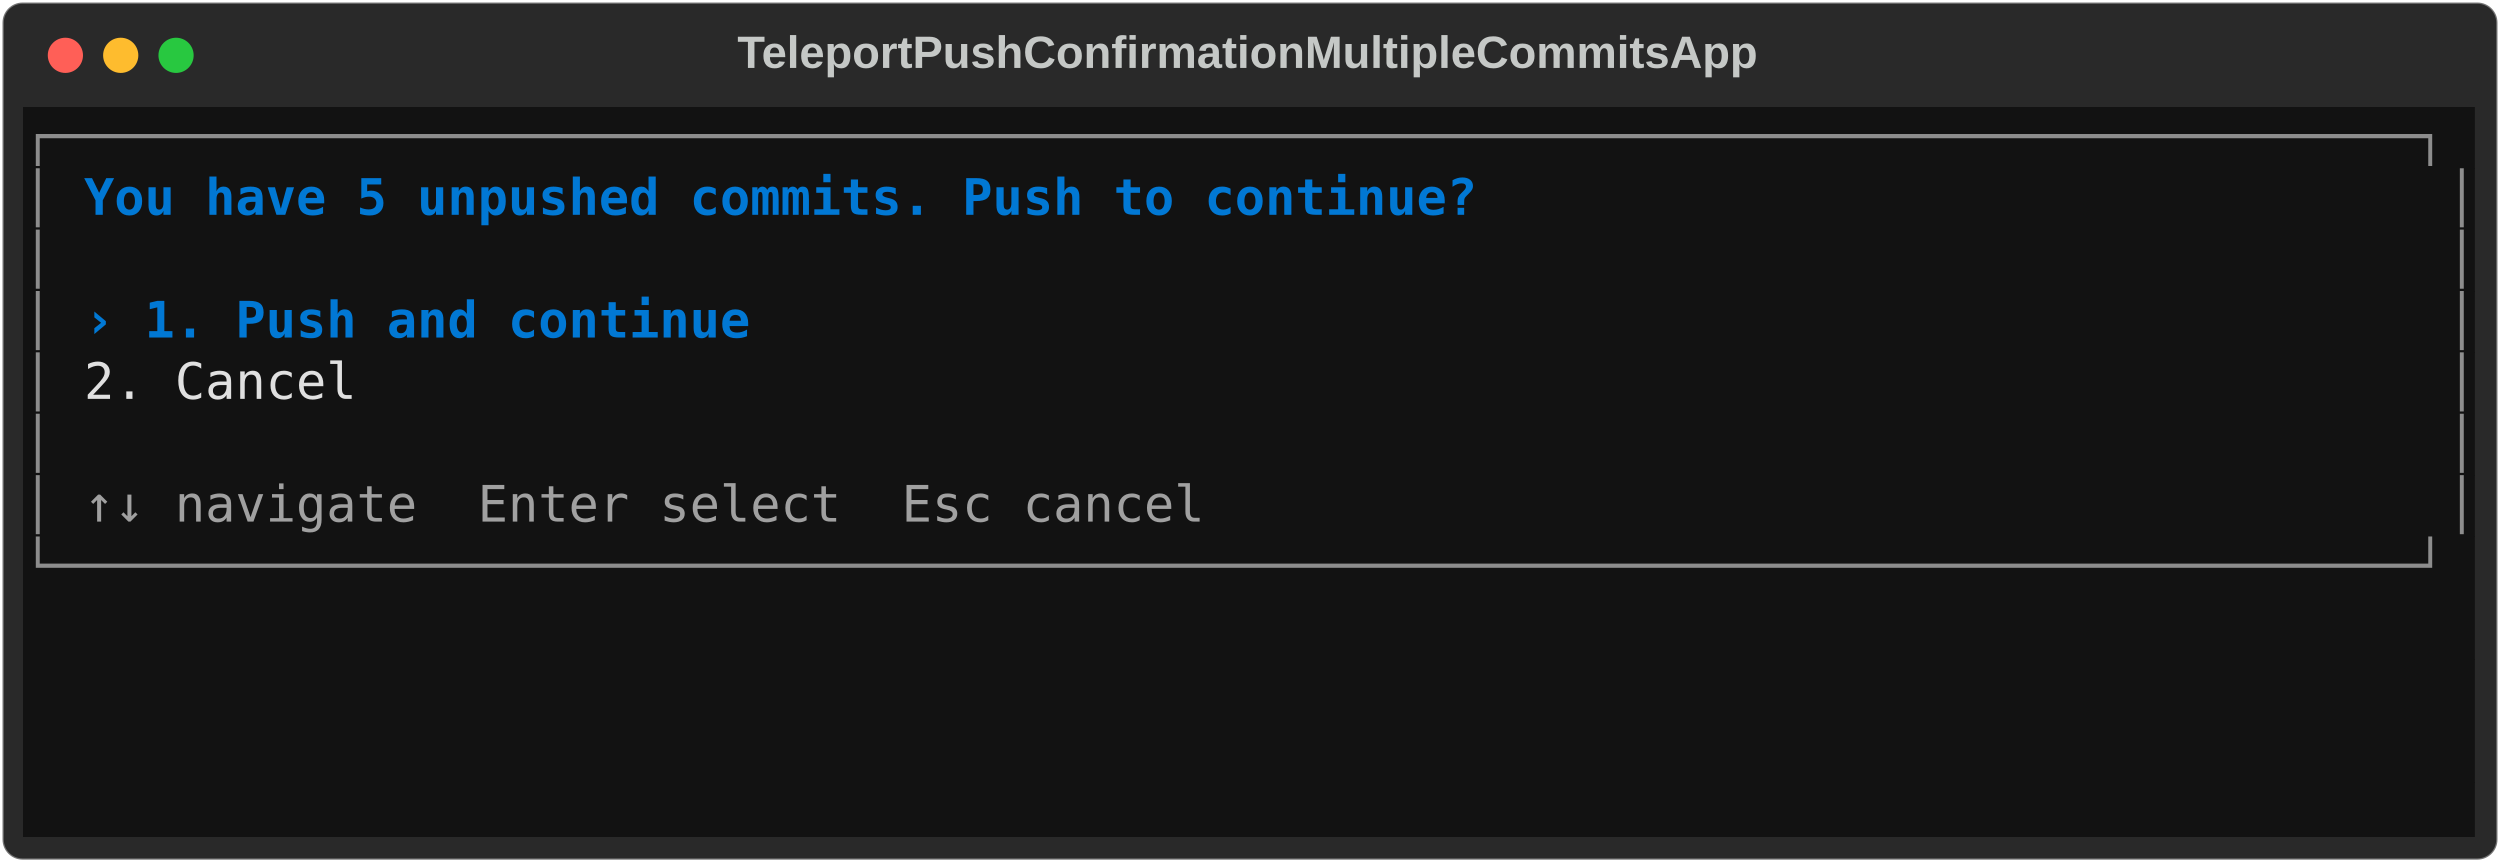
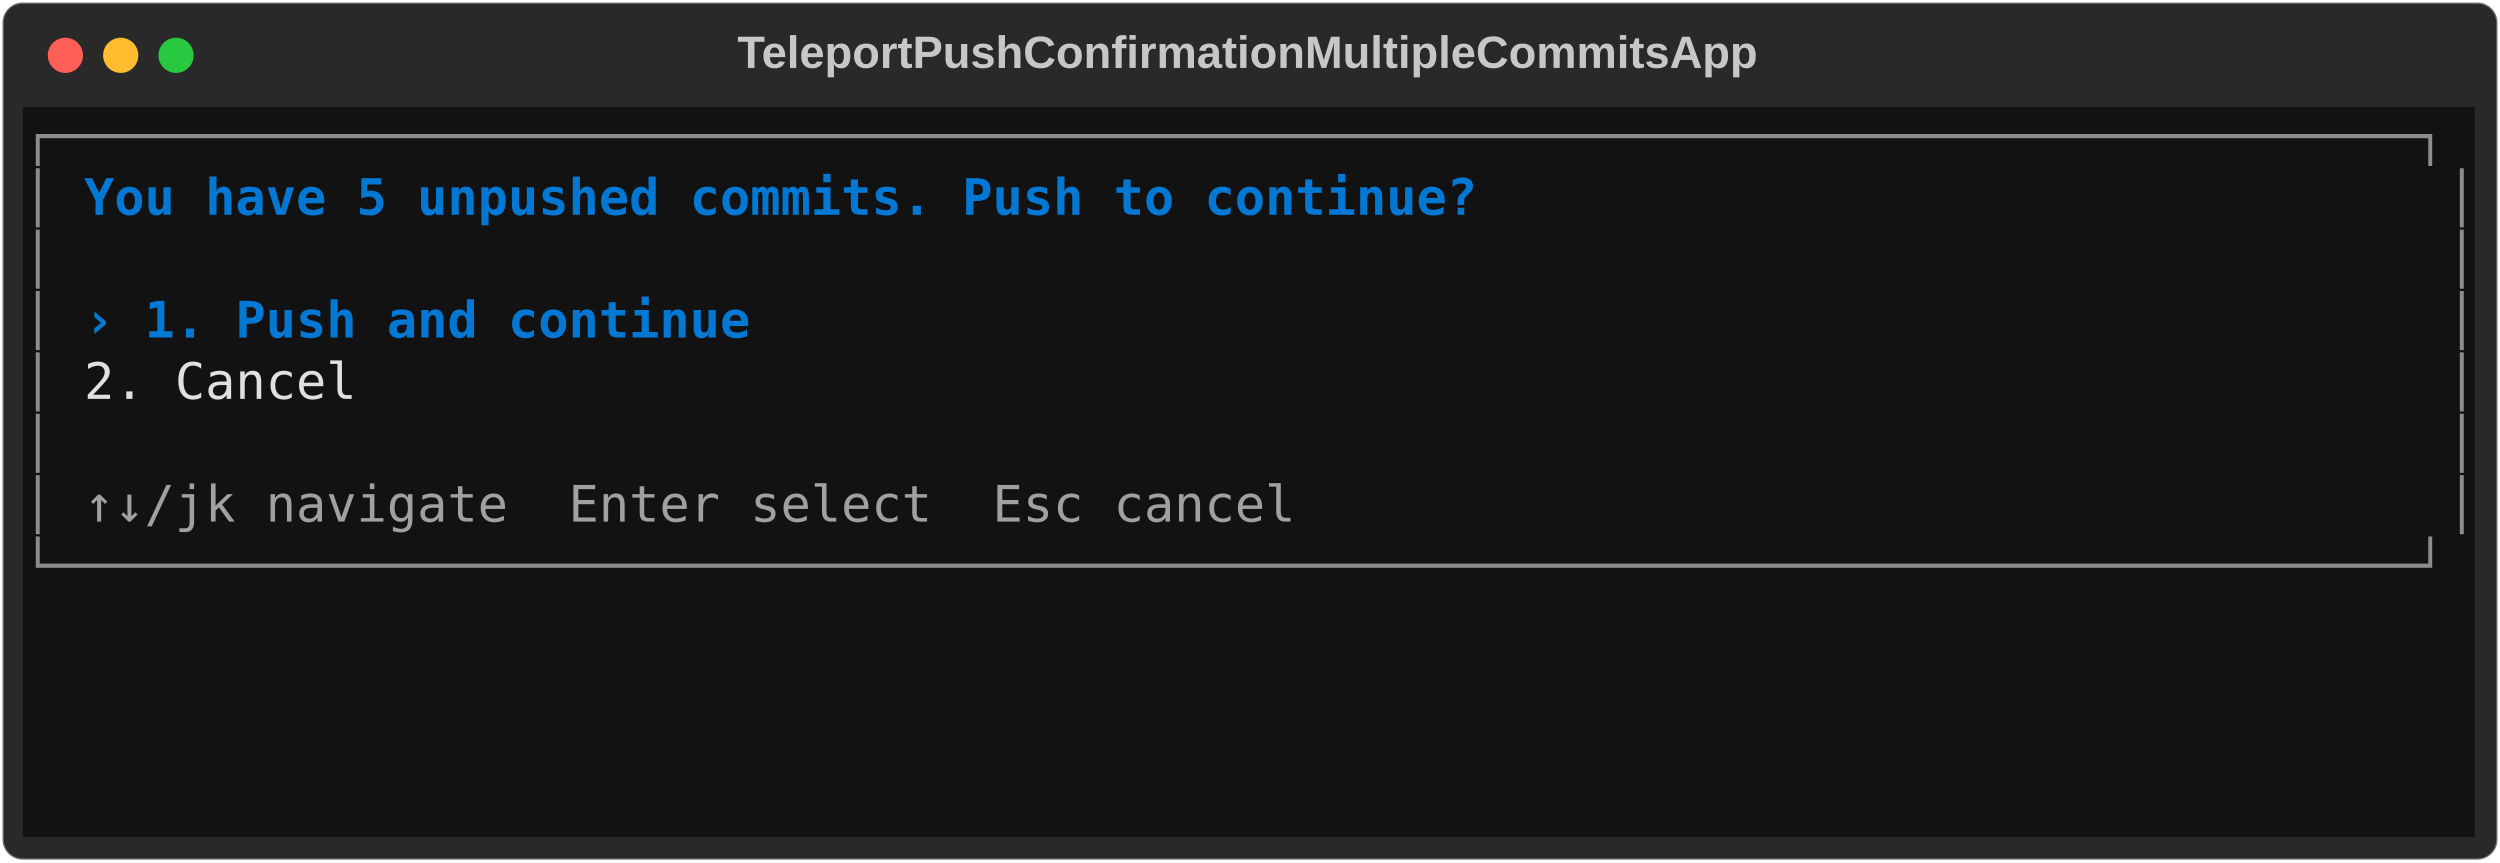
<svg xmlns="http://www.w3.org/2000/svg" class="rich-terminal" viewBox="0 0 994 342.8">
  <style>

    @font-face {
        font-family: "Fira Code";
        src: local("FiraCode-Regular"),
                url("https://cdnjs.cloudflare.com/ajax/libs/firacode/6.2.0/woff2/FiraCode-Regular.woff2") format("woff2"),
                url("https://cdnjs.cloudflare.com/ajax/libs/firacode/6.2.0/woff/FiraCode-Regular.woff") format("woff");
        font-style: normal;
        font-weight: 400;
    }
    @font-face {
        font-family: "Fira Code";
        src: local("FiraCode-Bold"),
                url("https://cdnjs.cloudflare.com/ajax/libs/firacode/6.2.0/woff2/FiraCode-Bold.woff2") format("woff2"),
                url("https://cdnjs.cloudflare.com/ajax/libs/firacode/6.2.0/woff/FiraCode-Bold.woff") format("woff");
        font-style: bold;
        font-weight: 700;
    }

    .terminal-matrix {
        font-family: Fira Code, monospace;
        font-size: 20px;
        line-height: 24.4px;
        font-variant-east-asian: full-width;
    }

    .terminal-title {
        font-size: 18px;
        font-weight: bold;
        font-family: arial;
    }

    .terminal-r1 { fill: #8d8d8d }
.terminal-r2 { fill: #c5c8c6 }
.terminal-r3 { fill: #0178d4;font-weight: bold }
.terminal-r4 { fill: #e0e0e0 }
.terminal-r5 { fill: #a0a0a0 }
    </style>
  <defs>
    <clipPath id="terminal-clip-terminal">
      <rect x="0" y="0" width="975.0" height="291.8" />
    </clipPath>
    <clipPath id="terminal-line-0">
      <rect x="0" y="1.5" width="976" height="24.65" />
    </clipPath>
    <clipPath id="terminal-line-1">
      <rect x="0" y="25.9" width="976" height="24.65" />
    </clipPath>
    <clipPath id="terminal-line-2">
      <rect x="0" y="50.3" width="976" height="24.65" />
    </clipPath>
    <clipPath id="terminal-line-3">
      <rect x="0" y="74.7" width="976" height="24.65" />
    </clipPath>
    <clipPath id="terminal-line-4">
      <rect x="0" y="99.1" width="976" height="24.65" />
    </clipPath>
    <clipPath id="terminal-line-5">
      <rect x="0" y="123.5" width="976" height="24.65" />
    </clipPath>
    <clipPath id="terminal-line-6">
      <rect x="0" y="147.9" width="976" height="24.65" />
    </clipPath>
    <clipPath id="terminal-line-7">
      <rect x="0" y="172.3" width="976" height="24.65" />
    </clipPath>
    <clipPath id="terminal-line-8">
      <rect x="0" y="196.7" width="976" height="24.65" />
    </clipPath>
    <clipPath id="terminal-line-9">
      <rect x="0" y="221.1" width="976" height="24.65" />
    </clipPath>
    <clipPath id="terminal-line-10">
      <rect x="0" y="245.5" width="976" height="24.65" />
    </clipPath>
  </defs>
  <rect fill="#292929" stroke="rgba(255,255,255,0.35)" stroke-width="1" x="1" y="1" width="992" height="340.8" rx="8" />
  <text class="terminal-title" fill="#c5c8c6" text-anchor="middle" x="496" y="27">TeleportPushConfirmationMultipleCommitsApp</text>
  <g transform="translate(26,22)">
    <circle cx="0" cy="0" r="7" fill="#ff5f57" />
    <circle cx="22" cy="0" r="7" fill="#febc2e" />
    <circle cx="44" cy="0" r="7" fill="#28c840" />
  </g>
  <g transform="translate(9, 41)" clip-path="url(#terminal-clip-terminal)">
    <rect fill="#121212" x="0" y="1.5" width="976" height="24.65" shape-rendering="crispEdges" />
    <rect fill="#121212" x="0" y="25.9" width="12.2" height="24.65" shape-rendering="crispEdges" />
    <rect fill="#121212" x="12.2" y="25.9" width="12.2" height="24.65" shape-rendering="crispEdges" />
    <rect fill="#121212" x="24.4" y="25.9" width="561.2" height="24.65" shape-rendering="crispEdges" />
    <rect fill="#121212" x="585.6" y="25.9" width="378.2" height="24.65" shape-rendering="crispEdges" />
    <rect fill="#121212" x="963.8" y="25.9" width="12.2" height="24.65" shape-rendering="crispEdges" />
    <rect fill="#121212" x="0" y="50.3" width="12.2" height="24.65" shape-rendering="crispEdges" />
    <rect fill="#121212" x="12.2" y="50.3" width="951.6" height="24.65" shape-rendering="crispEdges" />
    <rect fill="#121212" x="963.8" y="50.3" width="12.2" height="24.65" shape-rendering="crispEdges" />
    <rect fill="#121212" x="0" y="74.7" width="12.2" height="24.65" shape-rendering="crispEdges" />
    <rect fill="#121212" x="12.2" y="74.7" width="12.2" height="24.65" shape-rendering="crispEdges" />
    <rect fill="#121212" x="24.4" y="74.7" width="268.4" height="24.65" shape-rendering="crispEdges" />
    <rect fill="#121212" x="292.8" y="74.7" width="671" height="24.65" shape-rendering="crispEdges" />
    <rect fill="#121212" x="963.8" y="74.7" width="12.2" height="24.65" shape-rendering="crispEdges" />
    <rect fill="#121212" x="0" y="99.1" width="12.2" height="24.65" shape-rendering="crispEdges" />
    <rect fill="#121212" x="12.2" y="99.1" width="12.2" height="24.65" shape-rendering="crispEdges" />
    <rect fill="#121212" x="24.4" y="99.1" width="134.2" height="24.65" shape-rendering="crispEdges" />
    <rect fill="#121212" x="158.6" y="99.1" width="805.2" height="24.65" shape-rendering="crispEdges" />
    <rect fill="#121212" x="963.8" y="99.1" width="12.2" height="24.65" shape-rendering="crispEdges" />
    <rect fill="#121212" x="0" y="123.5" width="12.2" height="24.65" shape-rendering="crispEdges" />
    <rect fill="#121212" x="12.2" y="123.5" width="951.6" height="24.65" shape-rendering="crispEdges" />
    <rect fill="#121212" x="963.8" y="123.5" width="12.2" height="24.65" shape-rendering="crispEdges" />
    <rect fill="#121212" x="0" y="147.9" width="12.2" height="24.65" shape-rendering="crispEdges" />
    <rect fill="#121212" x="12.2" y="147.9" width="12.2" height="24.65" shape-rendering="crispEdges" />
-     <rect fill="#121212" x="24.4" y="147.9" width="451.4" height="24.65" shape-rendering="crispEdges" />
-     <rect fill="#121212" x="475.8" y="147.9" width="488" height="24.65" shape-rendering="crispEdges" />
+     <rect fill="#121212" x="24.4" y="147.9" width="488" height="24.65" shape-rendering="crispEdges" />
+     <rect fill="#121212" x="512.4" y="147.9" width="451.4" height="24.65" shape-rendering="crispEdges" />
    <rect fill="#121212" x="963.8" y="147.9" width="12.2" height="24.65" shape-rendering="crispEdges" />
    <rect fill="#121212" x="0" y="172.3" width="976" height="24.65" shape-rendering="crispEdges" />
    <rect fill="#121212" x="0" y="196.7" width="976" height="24.65" shape-rendering="crispEdges" />
    <rect fill="#121212" x="0" y="221.1" width="976" height="24.65" shape-rendering="crispEdges" />
    <rect fill="#121212" x="0" y="245.5" width="976" height="24.65" shape-rendering="crispEdges" />
    <rect fill="#121212" x="0" y="269.9" width="976" height="24.65" shape-rendering="crispEdges" />
    <g class="terminal-matrix">
      <text class="terminal-r1" x="0" y="20" textLength="976" clip-path="url(#terminal-line-0)">┌──────────────────────────────────────────────────────────────────────────────┐</text>
      <text class="terminal-r2" x="976" y="20" textLength="12.2" clip-path="url(#terminal-line-0)">
</text>
      <text class="terminal-r1" x="0" y="44.4" textLength="12.2" clip-path="url(#terminal-line-1)">│</text>
      <text class="terminal-r3" x="24.4" y="44.4" textLength="561.2" clip-path="url(#terminal-line-1)">You have 5 unpushed commits. Push to continue?</text>
      <text class="terminal-r1" x="963.8" y="44.4" textLength="12.2" clip-path="url(#terminal-line-1)">│</text>
      <text class="terminal-r2" x="976" y="44.4" textLength="12.2" clip-path="url(#terminal-line-1)">
</text>
      <text class="terminal-r1" x="0" y="68.8" textLength="12.2" clip-path="url(#terminal-line-2)">│</text>
      <text class="terminal-r1" x="963.8" y="68.8" textLength="12.2" clip-path="url(#terminal-line-2)">│</text>
      <text class="terminal-r2" x="976" y="68.8" textLength="12.2" clip-path="url(#terminal-line-2)">
</text>
      <text class="terminal-r1" x="0" y="93.2" textLength="12.2" clip-path="url(#terminal-line-3)">│</text>
      <text class="terminal-r3" x="24.4" y="93.2" textLength="268.4" clip-path="url(#terminal-line-3)">› 1. Push and continue</text>
      <text class="terminal-r1" x="963.8" y="93.2" textLength="12.2" clip-path="url(#terminal-line-3)">│</text>
      <text class="terminal-r2" x="976" y="93.2" textLength="12.2" clip-path="url(#terminal-line-3)">
</text>
      <text class="terminal-r1" x="0" y="117.6" textLength="12.2" clip-path="url(#terminal-line-4)">│</text>
      <text class="terminal-r4" x="24.4" y="117.6" textLength="134.2" clip-path="url(#terminal-line-4)">  2. Cancel</text>
      <text class="terminal-r1" x="963.8" y="117.6" textLength="12.2" clip-path="url(#terminal-line-4)">│</text>
      <text class="terminal-r2" x="976" y="117.6" textLength="12.2" clip-path="url(#terminal-line-4)">
</text>
      <text class="terminal-r1" x="0" y="142" textLength="12.2" clip-path="url(#terminal-line-5)">│</text>
      <text class="terminal-r1" x="963.8" y="142" textLength="12.2" clip-path="url(#terminal-line-5)">│</text>
      <text class="terminal-r2" x="976" y="142" textLength="12.2" clip-path="url(#terminal-line-5)">
</text>
      <text class="terminal-r1" x="0" y="166.4" textLength="12.2" clip-path="url(#terminal-line-6)">│</text>
-       <text class="terminal-r5" x="24.4" y="166.4" textLength="451.4" clip-path="url(#terminal-line-6)">↑↓ navigate  Enter select  Esc cancel</text>
+       <text class="terminal-r5" x="24.4" y="166.4" textLength="488" clip-path="url(#terminal-line-6)">↑↓/jk navigate  Enter select  Esc cancel</text>
      <text class="terminal-r1" x="963.8" y="166.4" textLength="12.2" clip-path="url(#terminal-line-6)">│</text>
      <text class="terminal-r2" x="976" y="166.4" textLength="12.2" clip-path="url(#terminal-line-6)">
</text>
      <text class="terminal-r1" x="0" y="190.8" textLength="976" clip-path="url(#terminal-line-7)">└──────────────────────────────────────────────────────────────────────────────┘</text>
      <text class="terminal-r2" x="976" y="190.8" textLength="12.2" clip-path="url(#terminal-line-7)">
</text>
      <text class="terminal-r2" x="976" y="215.2" textLength="12.2" clip-path="url(#terminal-line-8)">
</text>
      <text class="terminal-r2" x="976" y="239.6" textLength="12.2" clip-path="url(#terminal-line-9)">
</text>
      <text class="terminal-r2" x="976" y="264" textLength="12.2" clip-path="url(#terminal-line-10)">
</text>
    </g>
  </g>
</svg>
